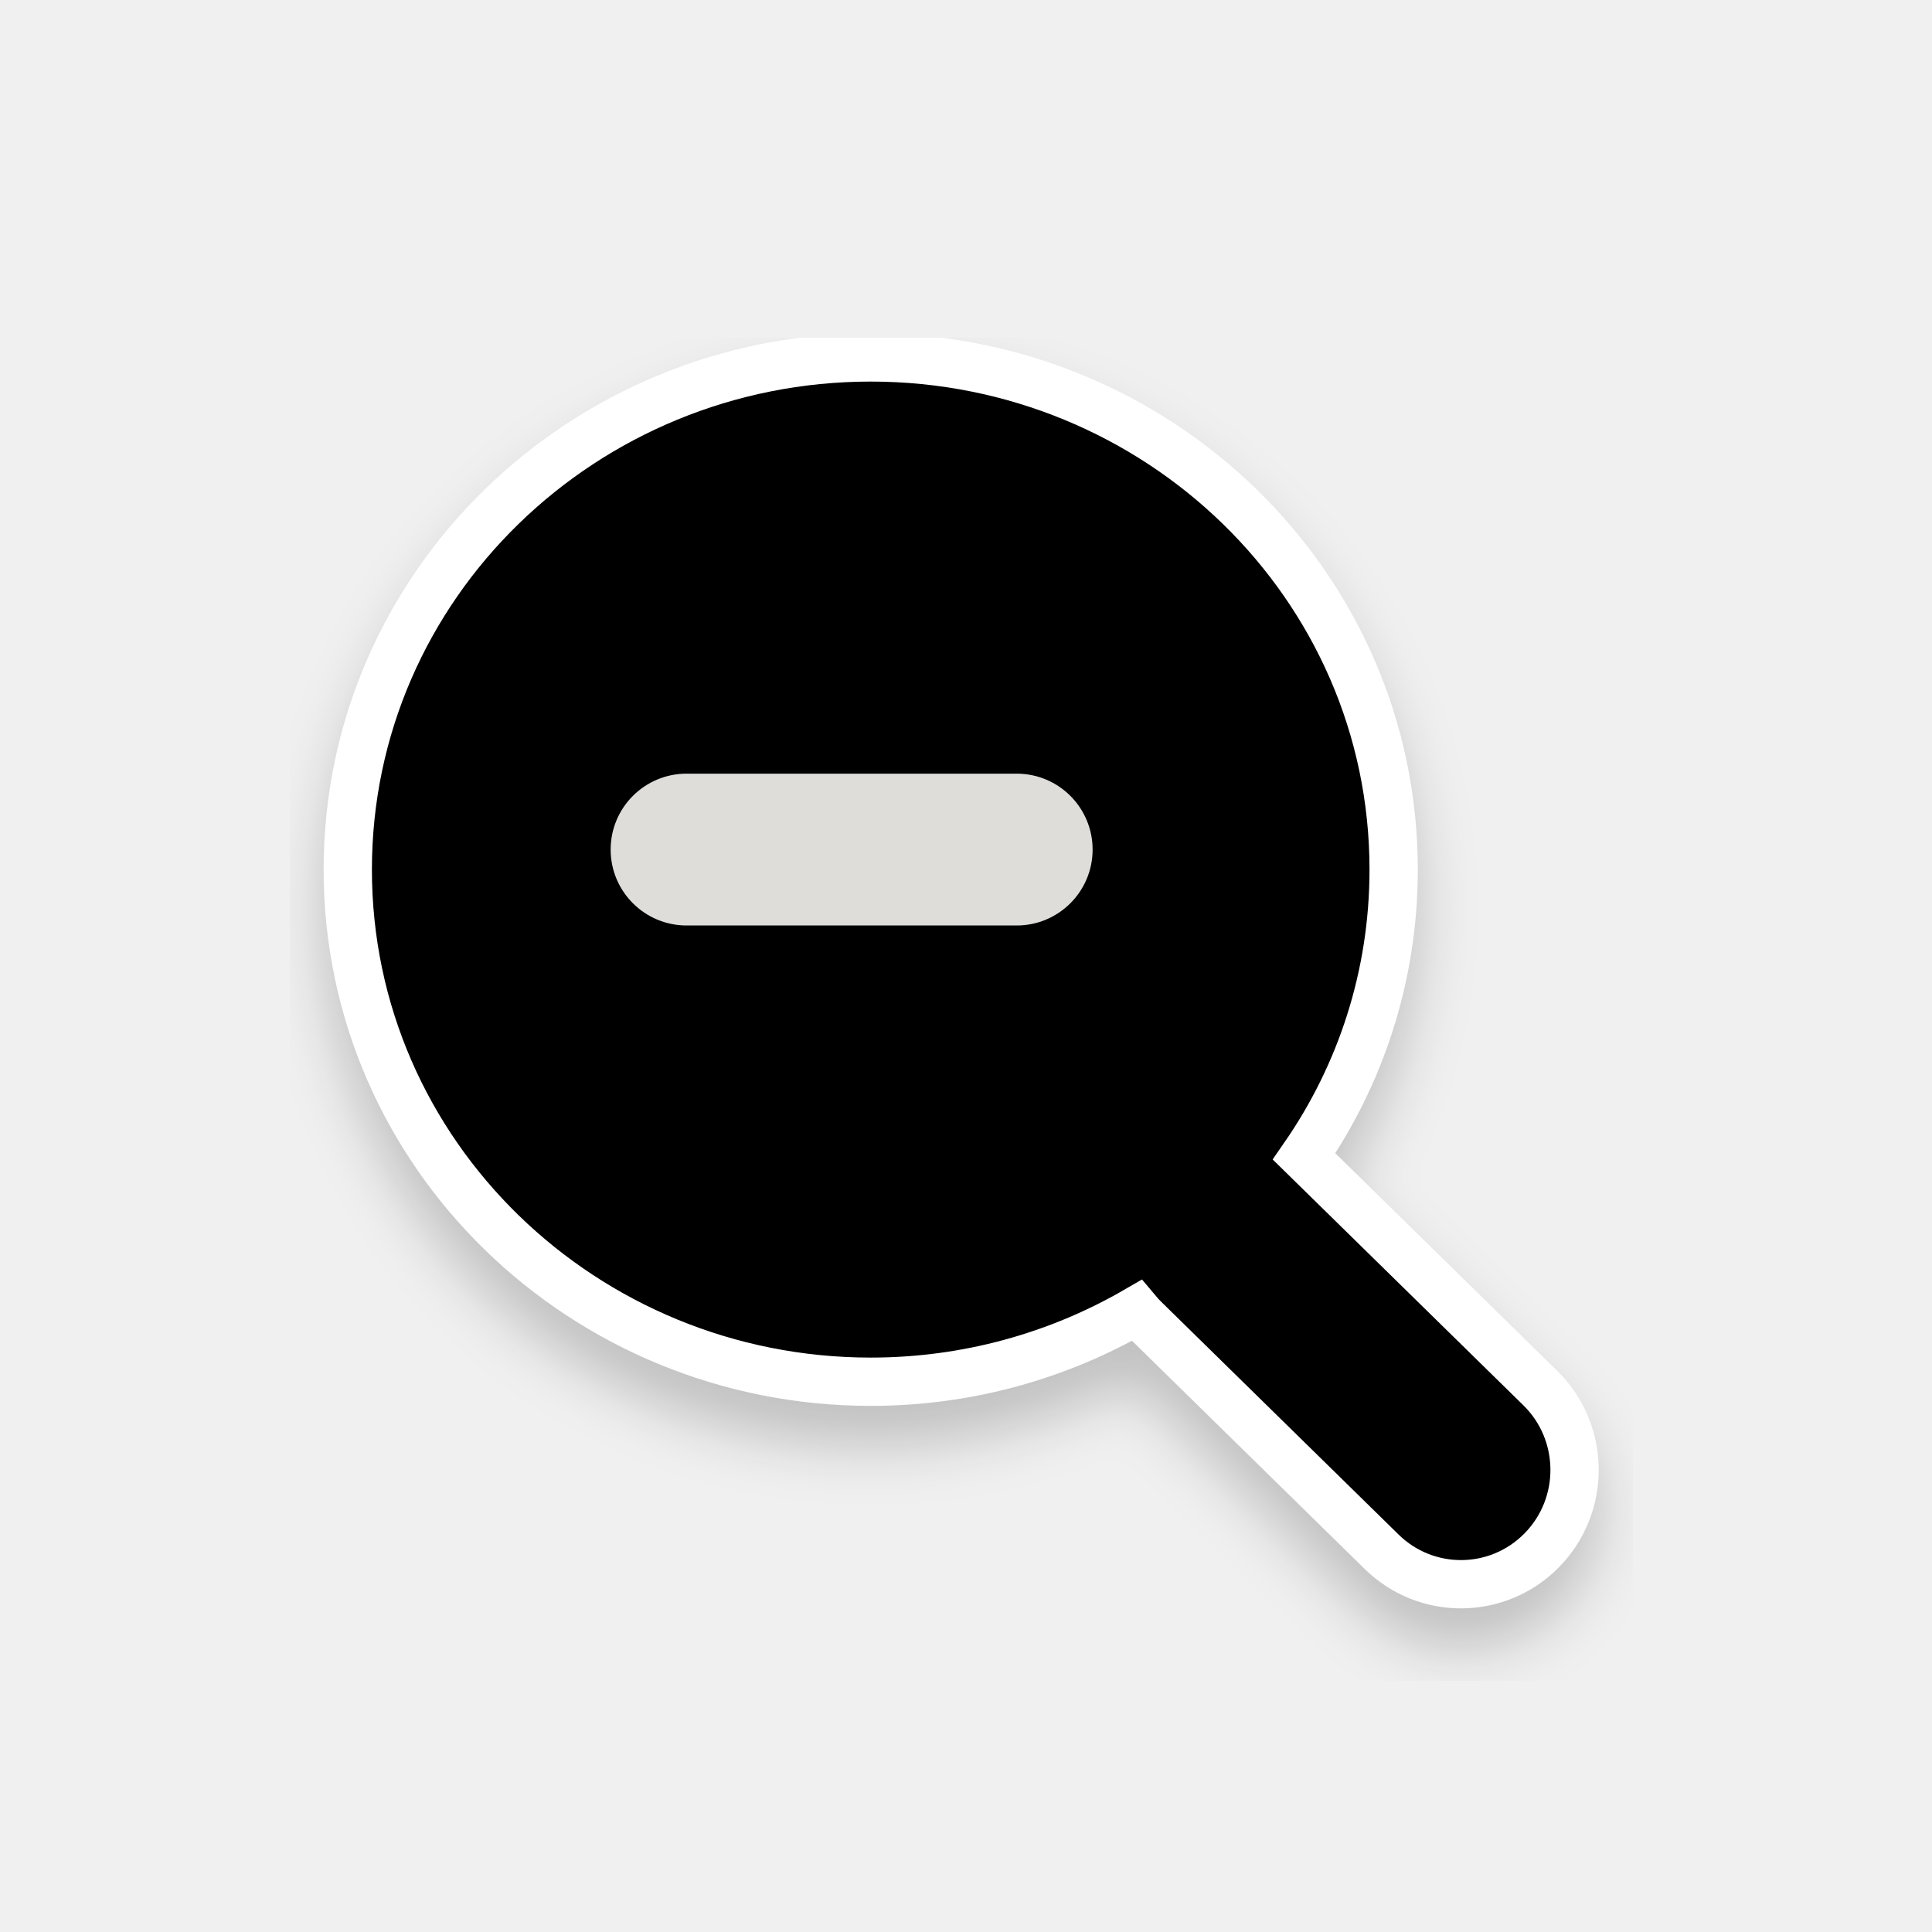
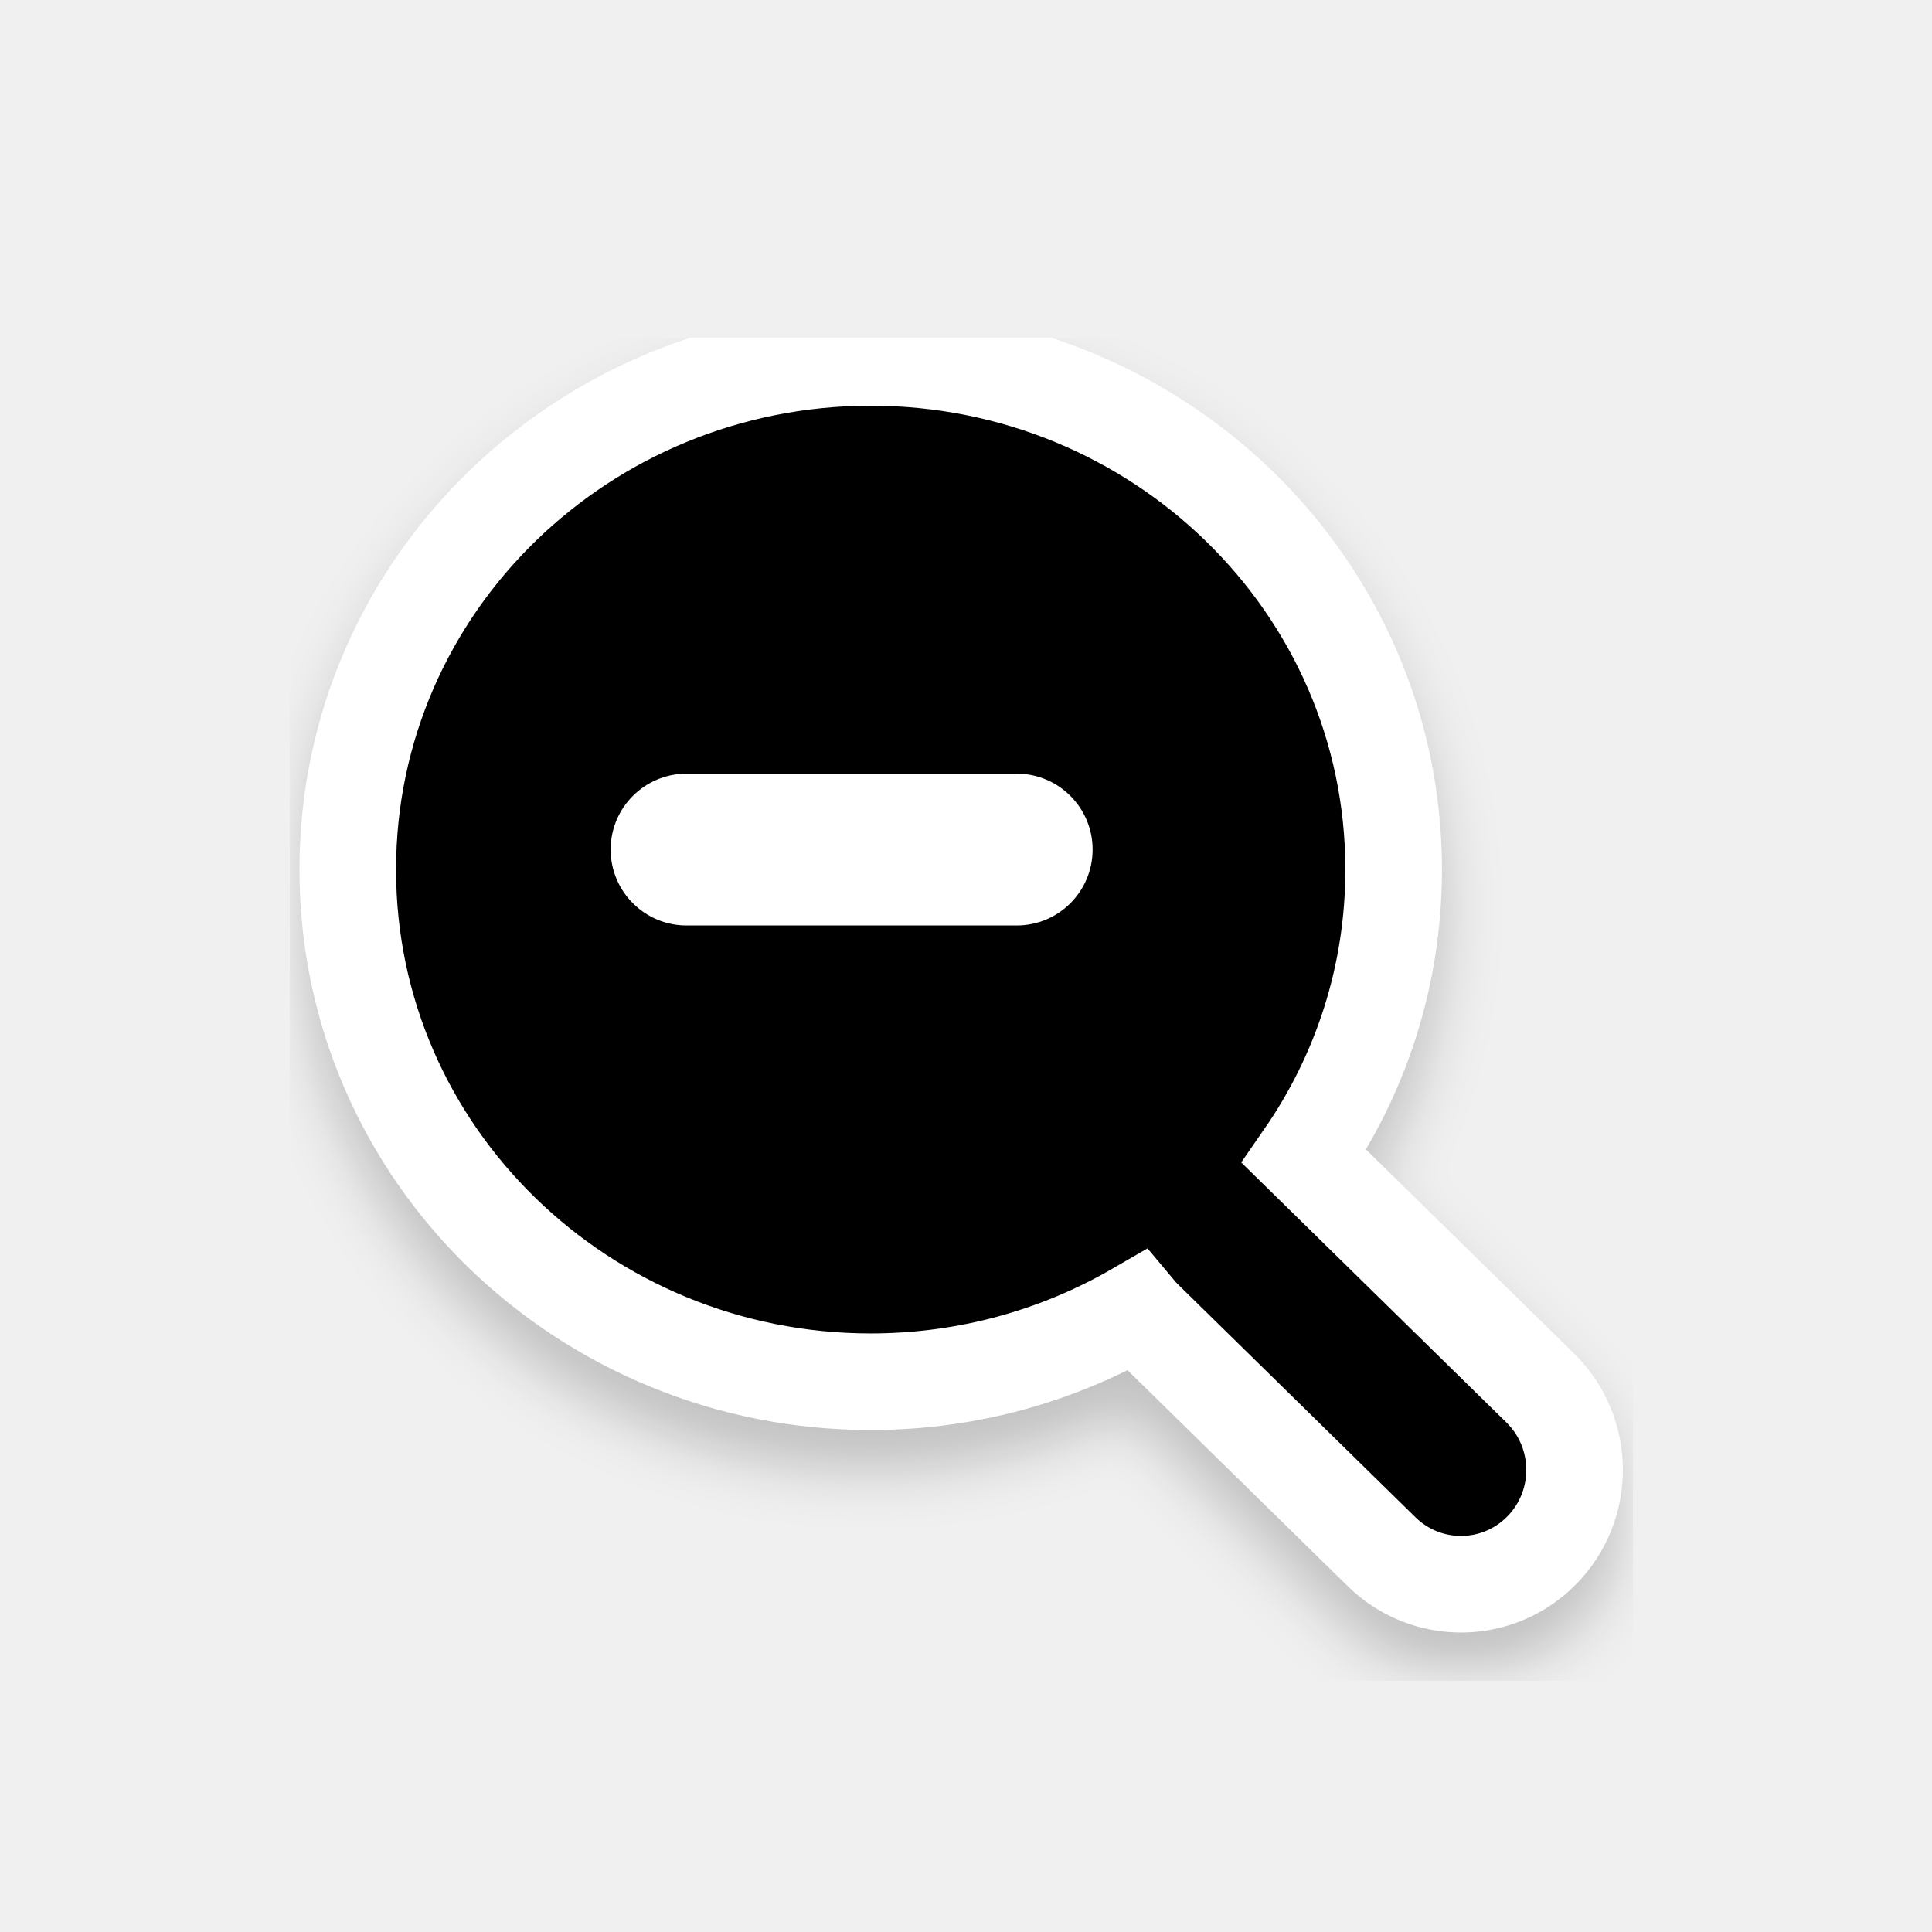
<svg xmlns="http://www.w3.org/2000/svg" width="200" height="200" viewBox="0 0 200 200" fill="none" version="1.1" id="svg27">
-   <path id="path2" style="fill:#000000;filter:url(#filter0_d);stroke:#ffffff;stroke-width:5;stroke-miterlimit:4;stroke-dasharray:none" d="M 90.137 37 C 60.451 37 36 60.52 36 90.02 C 36 119.519 60.451 143.037 90.137 143.037 C 100.153 143.037 109.566 140.351 117.652 135.67 C 117.905 135.973 118.175 136.267 118.463 136.549 L 143.031 160.641 C 147.649 165.17 155.031 165.112 159.578 160.51 C 164.191 155.843 164.132 148.284 159.447 143.689 L 135 119.715 C 140.845 111.268 144.271 101.063 144.271 90.02 C 144.271 60.52 119.823 37 90.137 37 z " />
-   <path d="M96.476 80.089H105.249C109.589 80.089 113.107 83.608 113.107 87.947C113.107 92.287 109.589 95.805 105.249 95.805H96.476H79.845H71.073C66.733 95.805 63.214 92.287 63.214 87.947C63.214 83.608 66.733 80.089 71.073 80.089H79.845H96.476Z" fill="#0000FF" id="path8" style="fill:#deddda" />
+   <path id="path2" style="fill:#000000;filter:url(#filter0_d);stroke:#ffffff;stroke-width:10;stroke-miterlimit:4;stroke-dasharray:none" d="M 90.137 37 C 60.451 37 36 60.52 36 90.02 C 36 119.519 60.451 143.037 90.137 143.037 C 100.153 143.037 109.566 140.351 117.652 135.67 C 117.905 135.973 118.175 136.267 118.463 136.549 L 143.031 160.641 C 147.649 165.17 155.031 165.112 159.578 160.51 C 164.191 155.843 164.132 148.284 159.447 143.689 L 135 119.715 C 140.845 111.268 144.271 101.063 144.271 90.02 C 144.271 60.52 119.823 37 90.137 37 z " />
+   <path d="M96.476 80.089H105.249C109.589 80.089 113.107 83.608 113.107 87.947C113.107 92.287 109.589 95.805 105.249 95.805H96.476H79.845H71.073C66.733 95.805 63.214 92.287 63.214 87.947C63.214 83.608 66.733 80.089 71.073 80.089H79.845H96.476Z" fill="#0000FF" id="path8" style="fill:#ffffff" />
  <defs id="defs25">
    <filter id="filter0_d" x="30" y="35" width="139" height="139" filterUnits="userSpaceOnUse" color-interpolation-filters="sRGB">
      <feFlood flood-opacity="0" result="BackgroundImageFix" id="feFlood10" />
      <feColorMatrix in="SourceAlpha" type="matrix" values="0 0 0 0 0 0 0 0 0 0 0 0 0 0 0 0 0 0 127 0" id="feColorMatrix12" />
      <feOffset dy="4" id="feOffset14" />
      <feGaussianBlur stdDeviation="3" id="feGaussianBlur16" />
      <feColorMatrix type="matrix" values="0 0 0 0 0 0 0 0 0 0 0 0 0 0 0 0 0 0 0.2 0" id="feColorMatrix18" />
      <feBlend mode="normal" in2="BackgroundImageFix" result="effect1_dropShadow" id="feBlend20" />
      <feBlend mode="normal" in="SourceGraphic" in2="effect1_dropShadow" result="shape" id="feBlend22" />
    </filter>
  </defs>
</svg>
